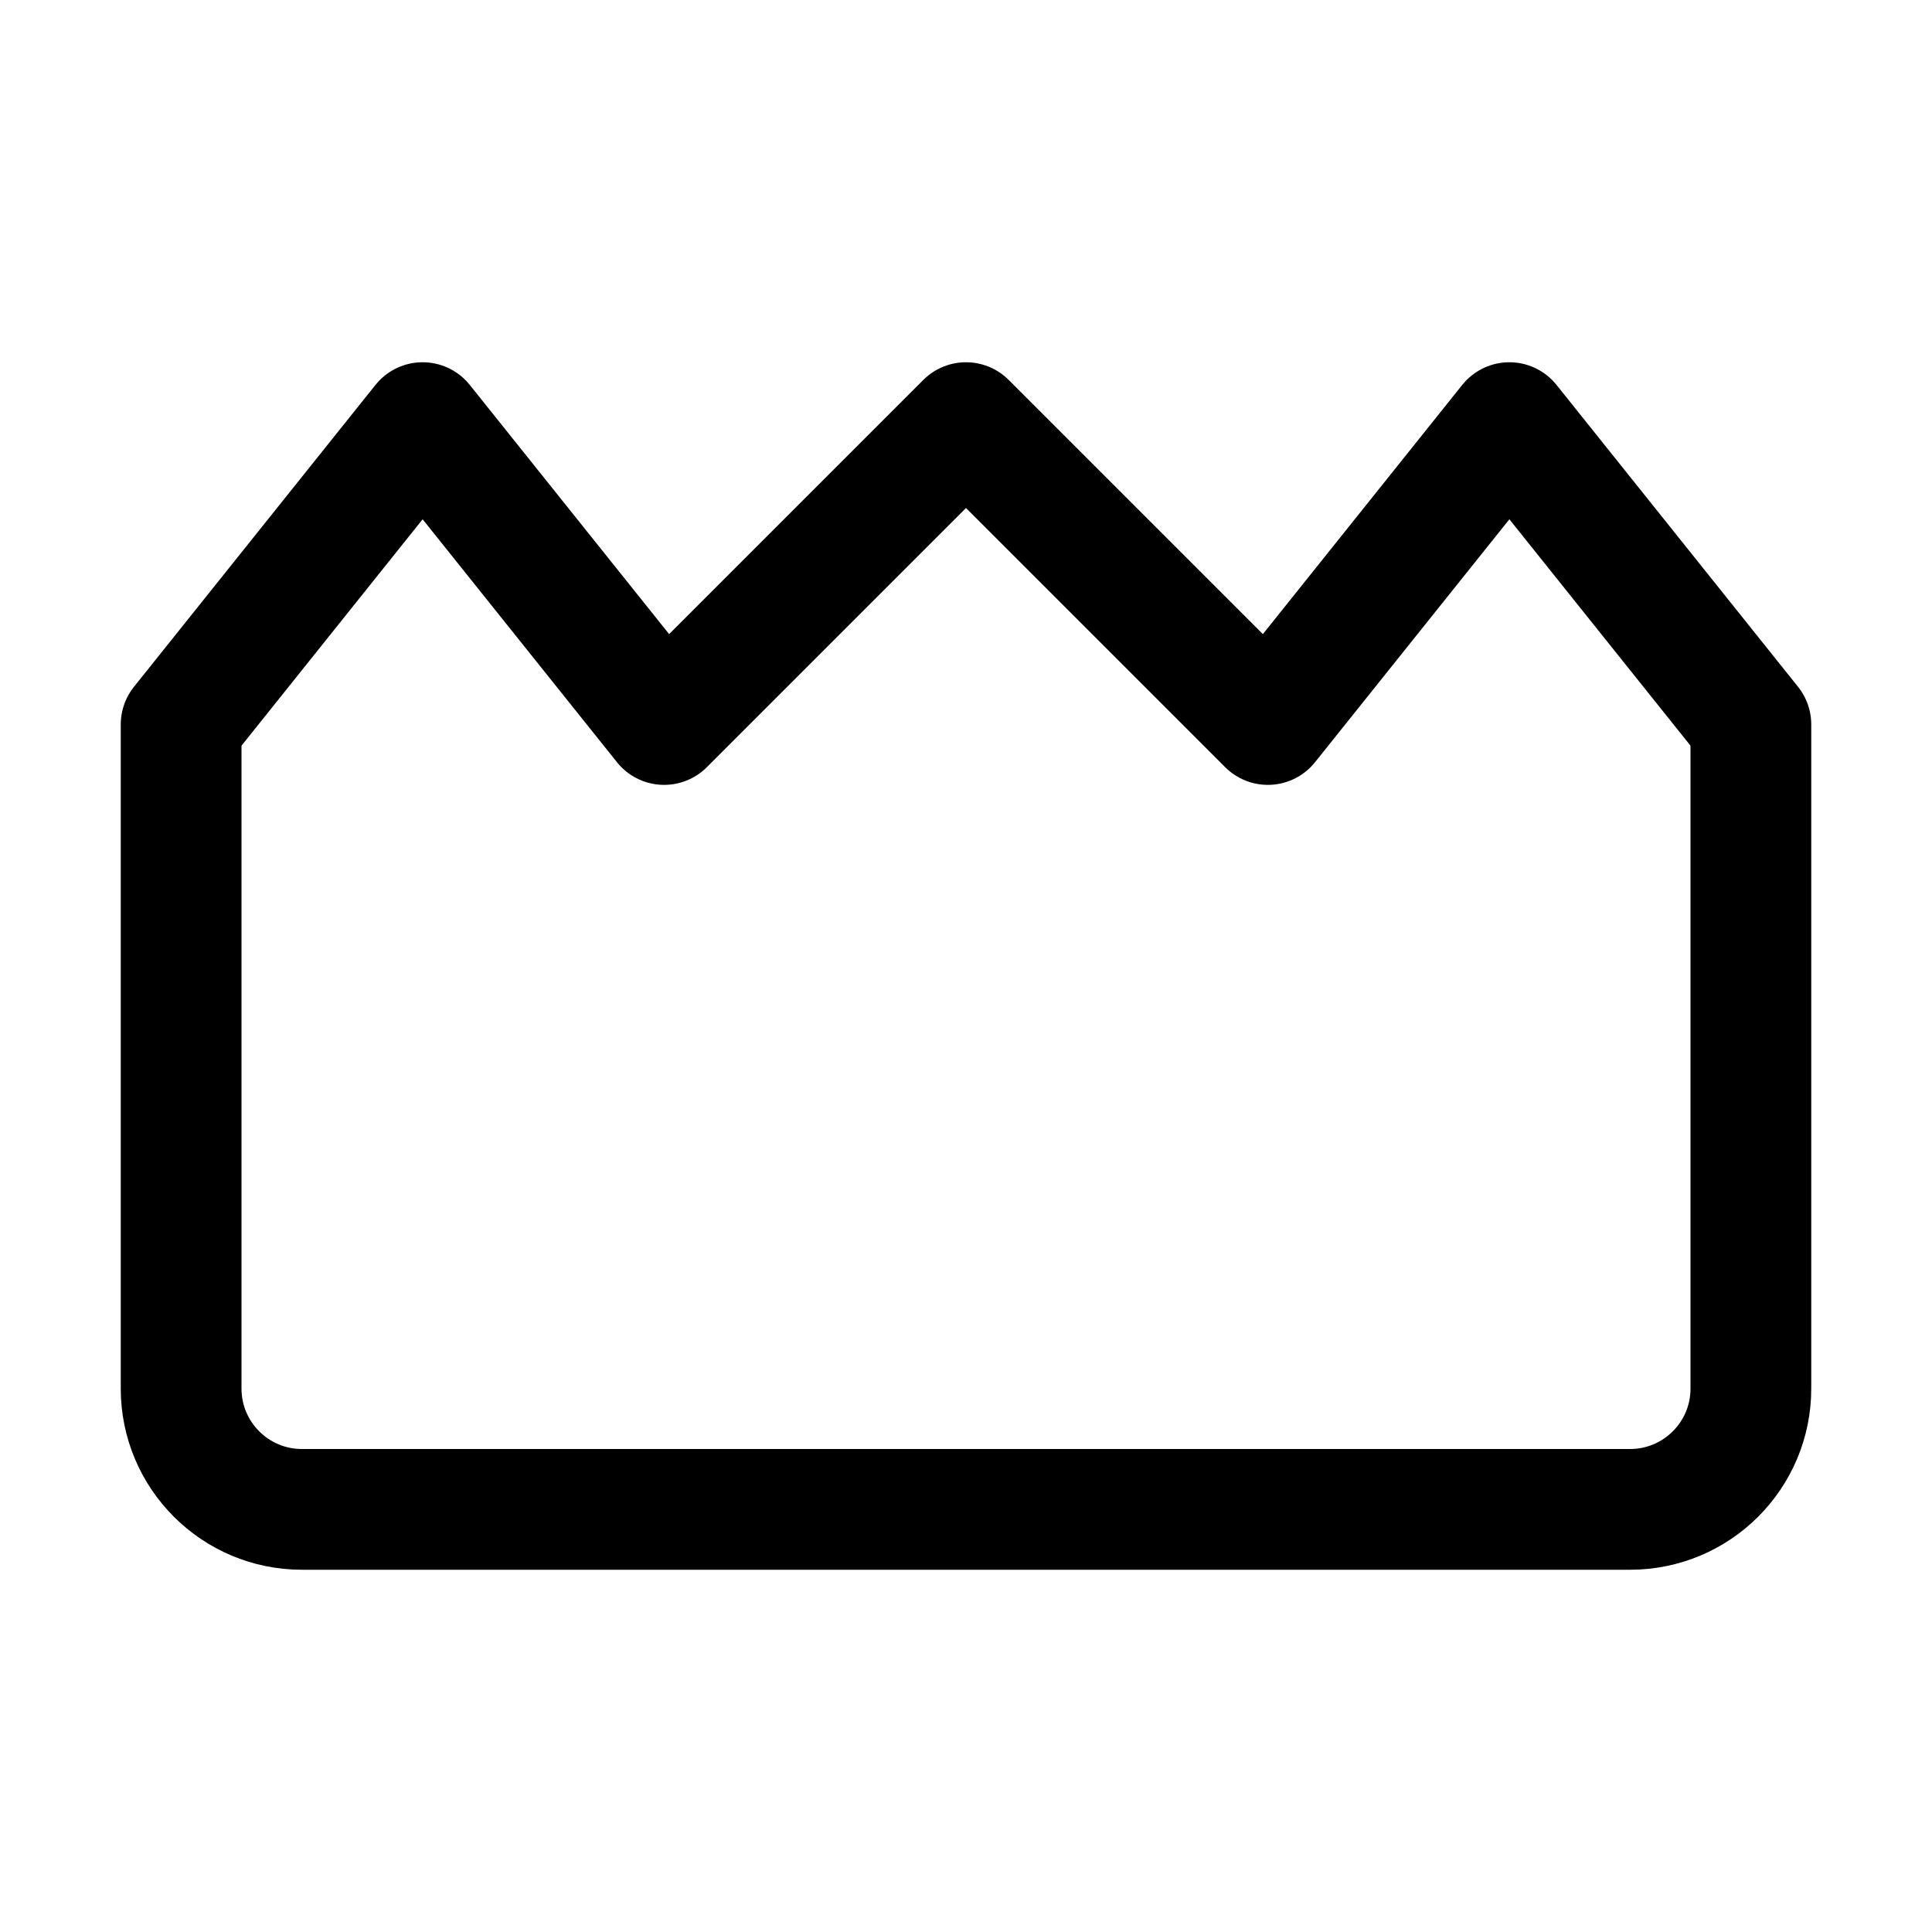
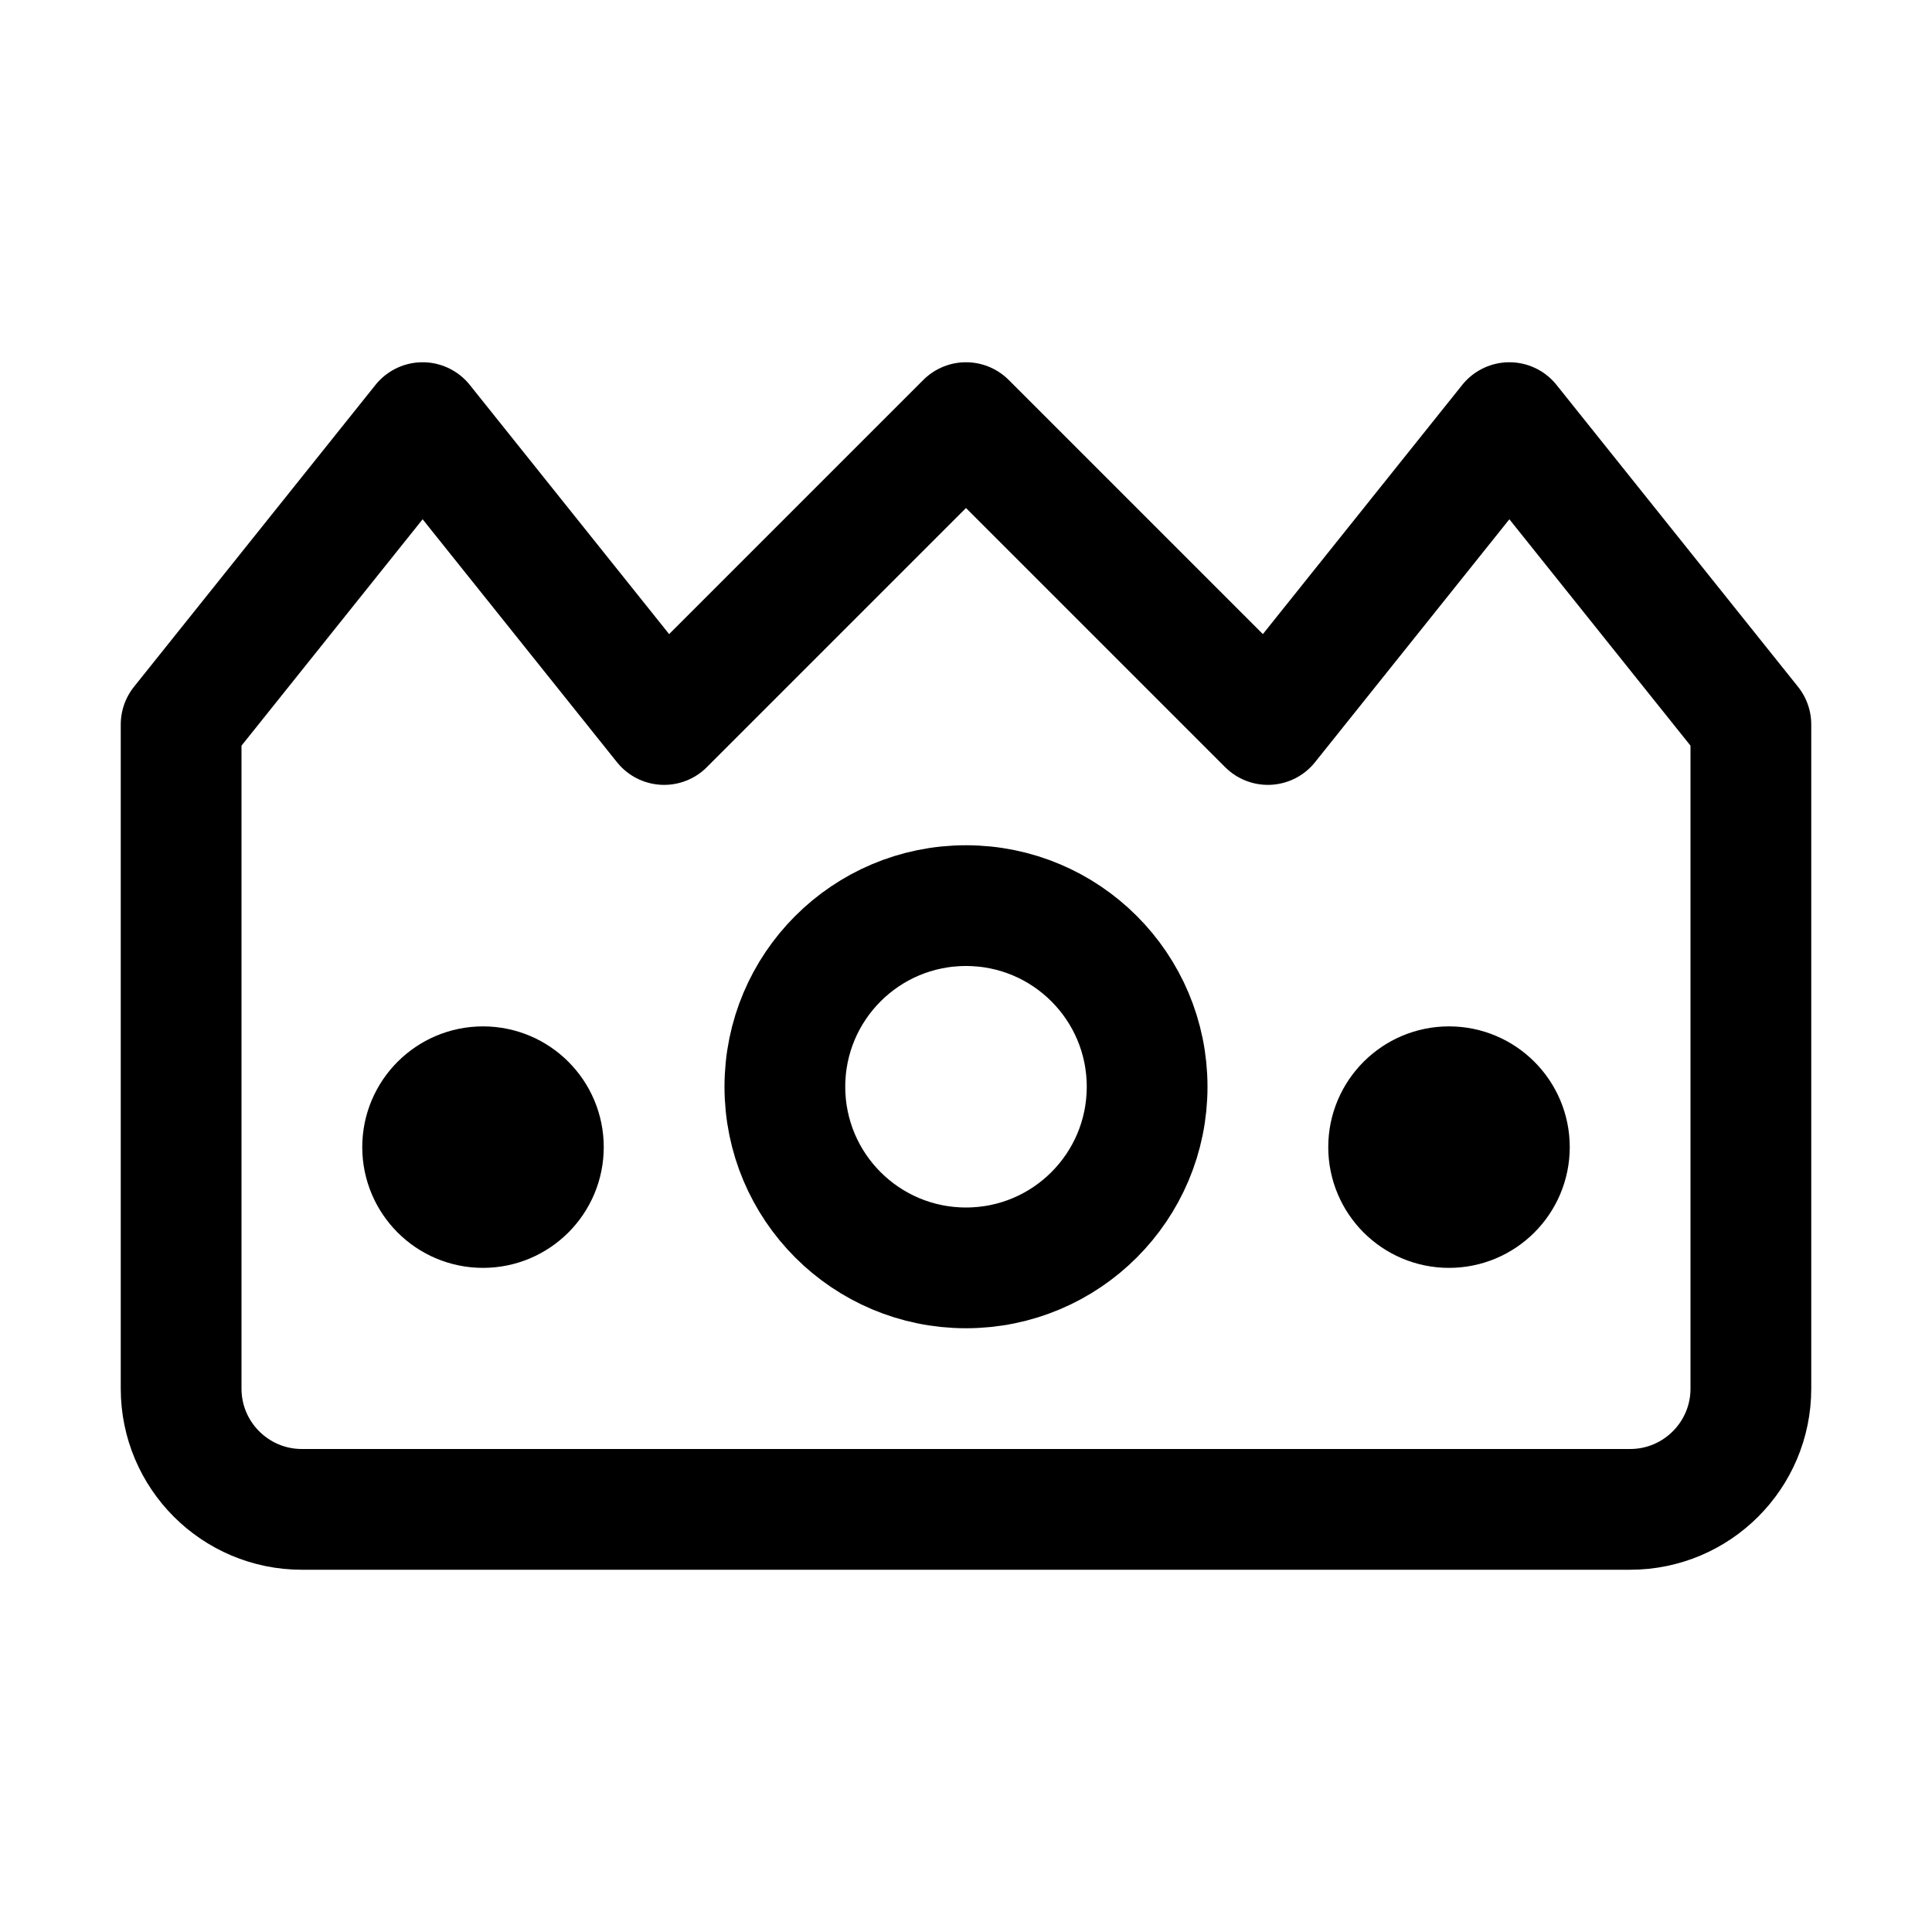
<svg xmlns="http://www.w3.org/2000/svg" width="24" height="24" viewBox="0 0 24 24" fill="none">
-   <path d="M20.25 18.75H3.75C2.922 18.75 2.25 18.078 2.25 17.25V9L5.25 5.25L8.25 9L12 5.25L15.75 9L18.75 5.25L21.75 9V17.25C21.75 18.078 21.078 18.75 20.25 18.75Z" stroke="black" stroke-width="1.5" stroke-linecap="round" stroke-linejoin="round" />
+   <path fill-rule="evenodd" clip-rule="evenodd" d="M3.75 18.75H20.25C21.078 18.75 21.75 18.078 21.75 17.25V9L18.75 5.25L15.75 9L12 5.25L8.25 9L5.25 5.25L2.25 9V17.25C2.25 18.078 2.922 18.75 3.75 18.75ZM6 13.5C6.414 13.5 6.75 13.836 6.75 14.25C6.75 14.664 6.414 15 6 15C5.586 15 5.25 14.664 5.25 14.25C5.25 13.836 5.586 13.5 6 13.5ZM18 13.5C18.414 13.5 18.75 13.836 18.75 14.25C18.75 14.664 18.414 15 18 15C17.586 15 17.25 14.664 17.25 14.25C17.25 13.836 17.586 13.5 18 13.5ZM9.75 13.5C9.75 14.743 10.757 15.75 12 15.75C13.243 15.75 14.25 14.743 14.25 13.5C14.25 12.257 13.243 11.25 12 11.25C10.757 11.25 9.75 12.257 9.75 13.5Z" stroke="black" stroke-width="1.5" stroke-linecap="round" stroke-linejoin="round" />
</svg>
